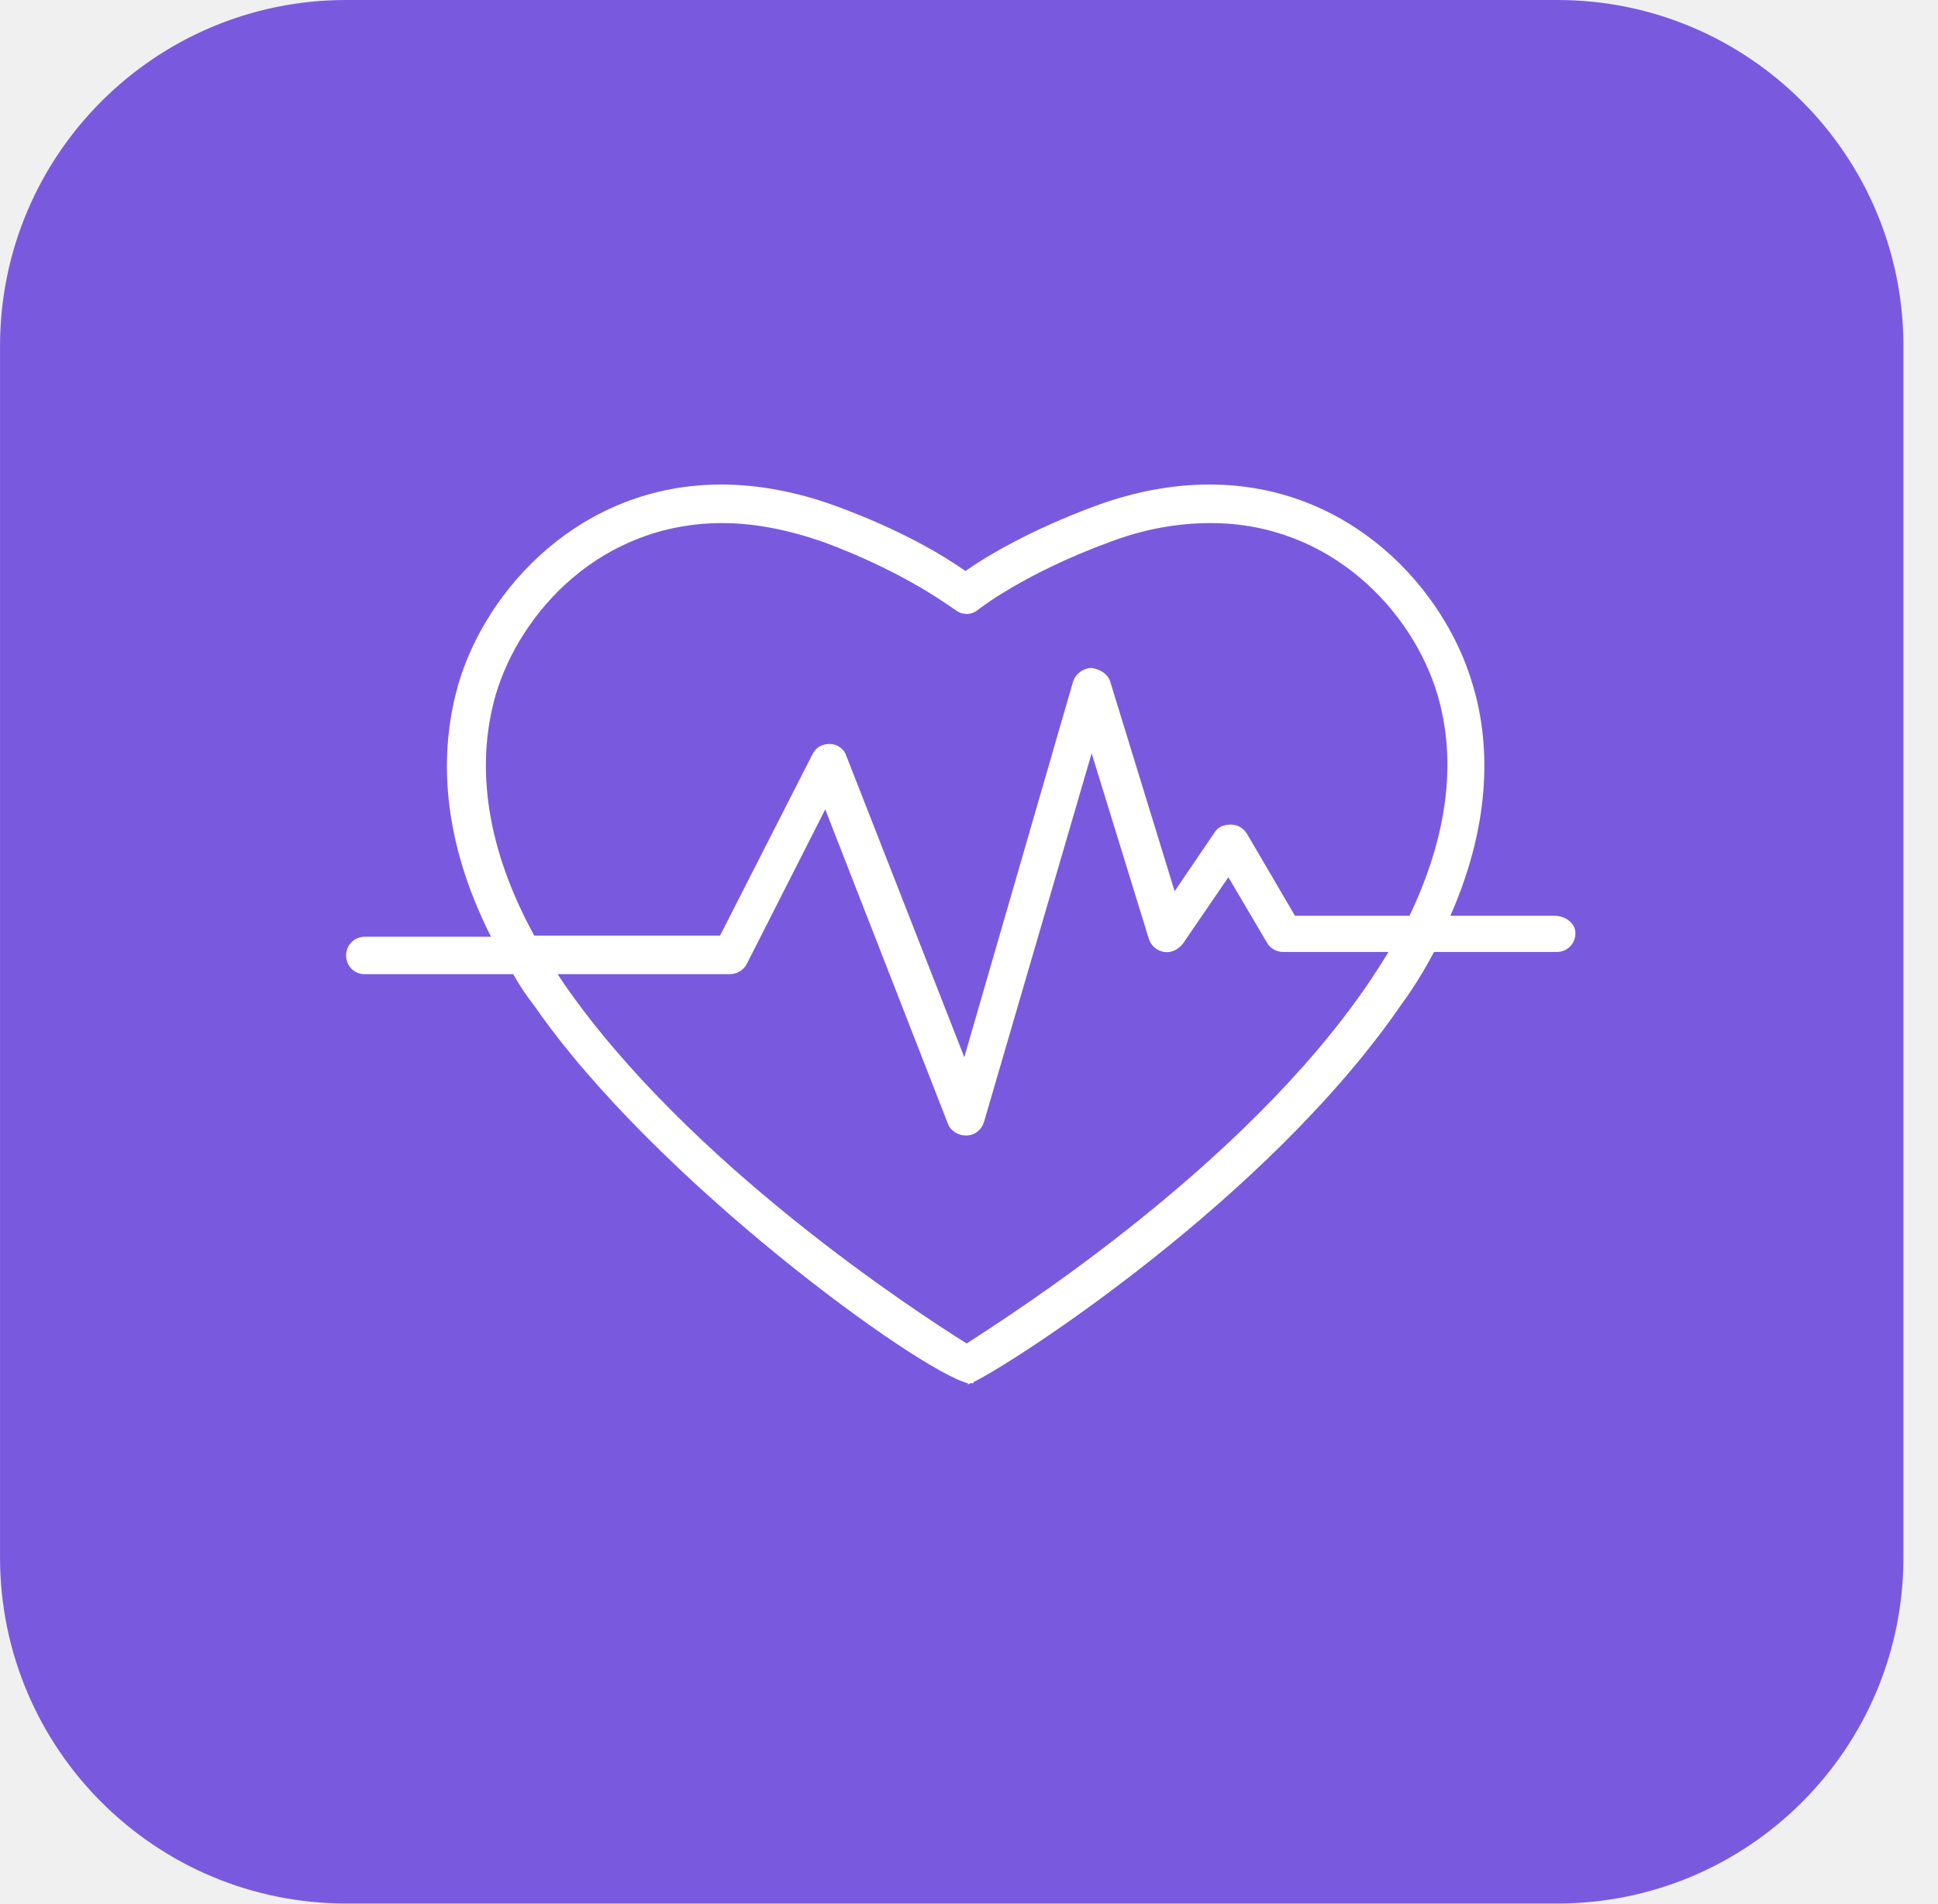
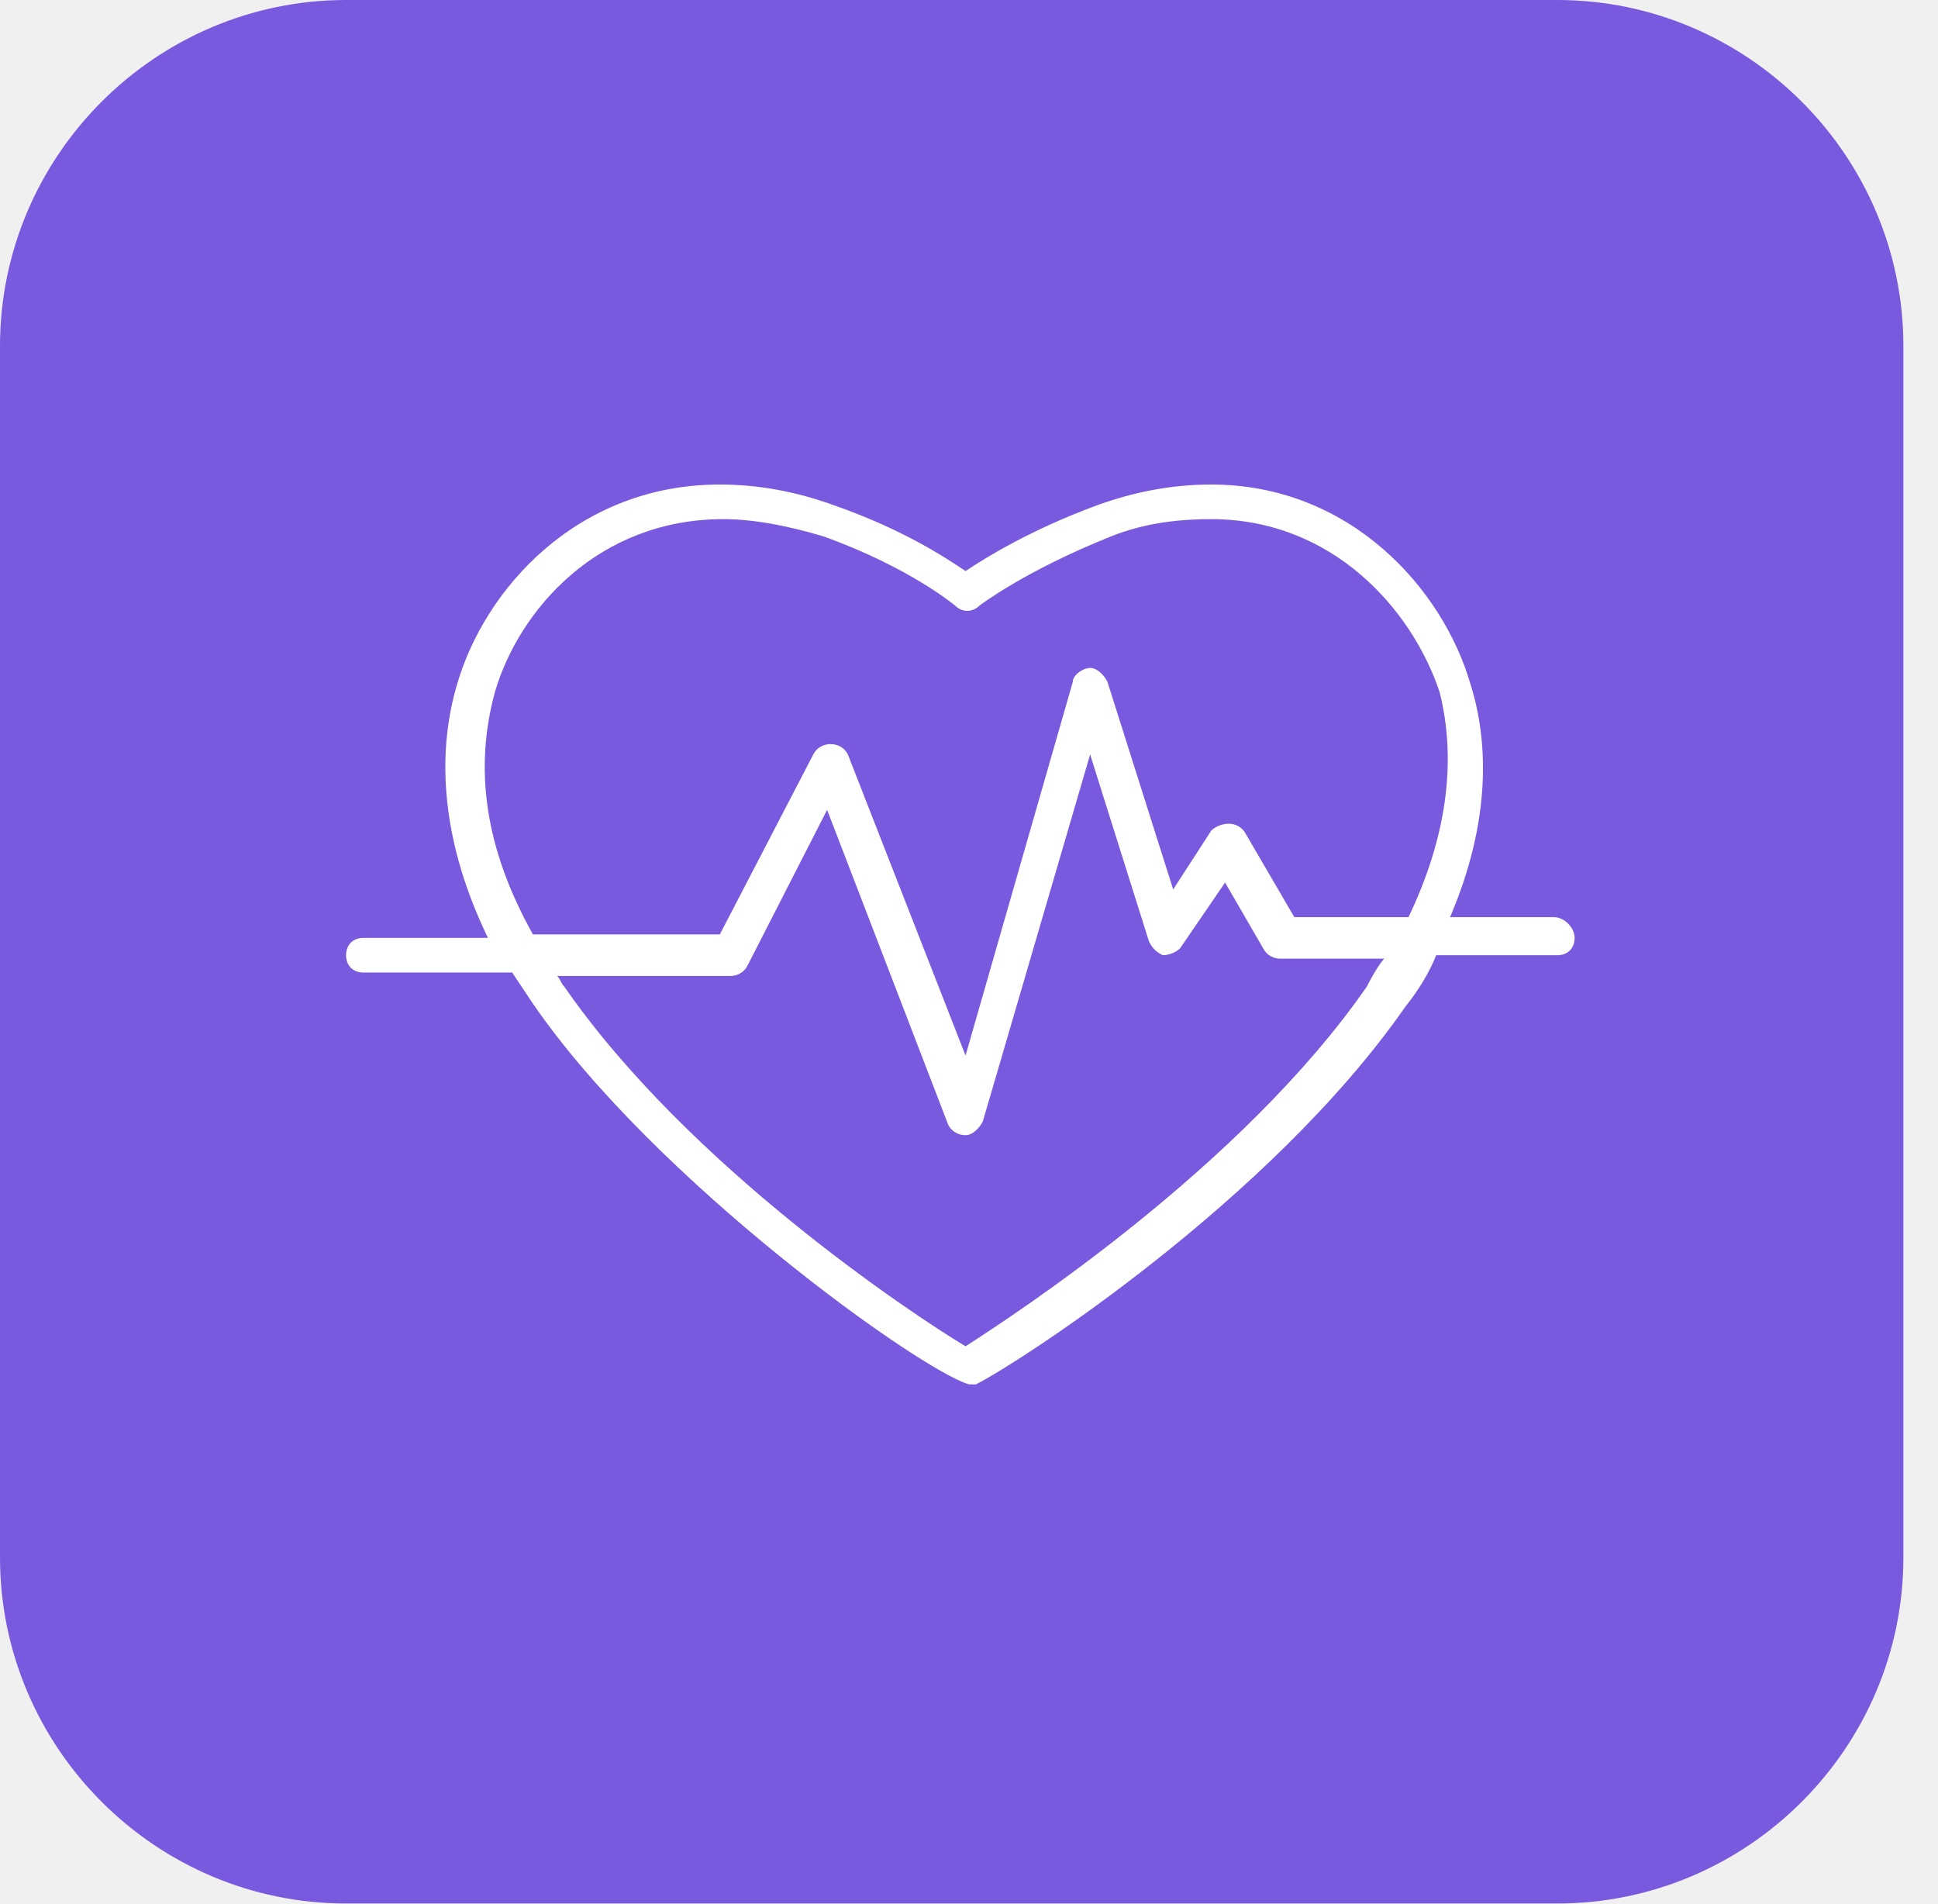
- <svg xmlns="http://www.w3.org/2000/svg" width="56" height="55" viewBox="0 0 56 55" fill="none">
-   <rect x="0.001" width="55" height="55" rx="10" fill="#795ADF" />
-   <path d="M44.916 26.46H41.91C43.16 23.623 43.025 21.327 42.552 19.774C41.742 17.005 39.007 14 34.955 14C33.874 14 32.794 14.203 31.679 14.608C29.755 15.317 28.471 16.093 27.897 16.499C27.323 16.093 26.074 15.317 24.116 14.608C23.001 14.203 21.887 14 20.84 14C16.788 14 14.053 17.005 13.243 19.774C12.77 21.429 12.601 23.927 14.188 27.067H10.542C10.238 27.067 10.001 27.304 10.001 27.608C10.001 27.912 10.238 28.148 10.542 28.148H14.83C14.999 28.452 15.201 28.756 15.438 29.06C18.949 34.125 26.581 39.629 27.965 39.966V40C27.965 40 27.999 40 28.032 39.966C28.066 39.966 28.1 39.966 28.134 39.966V39.932C29.316 39.358 36.643 34.631 40.492 29.026C40.864 28.52 41.168 28.013 41.438 27.506H44.983C45.287 27.506 45.523 27.27 45.523 26.966C45.523 26.662 45.219 26.46 44.916 26.46ZM39.513 28.452C35.934 33.686 29.349 37.907 27.931 38.818C26.479 37.907 19.929 33.652 16.316 28.452C16.248 28.351 16.181 28.249 16.113 28.148H21.077C21.279 28.148 21.482 28.047 21.583 27.844L23.846 23.387L27.391 32.47C27.459 32.673 27.695 32.808 27.897 32.808C27.897 32.808 27.897 32.808 27.931 32.808C28.168 32.808 28.37 32.639 28.438 32.403L31.544 21.766L33.199 27.135C33.266 27.338 33.435 27.473 33.638 27.506C33.84 27.54 34.043 27.439 34.178 27.27L35.495 25.346L36.609 27.236C36.71 27.405 36.879 27.506 37.082 27.506H40.121C39.918 27.844 39.716 28.148 39.513 28.452ZM40.729 26.46H37.419L36.035 24.096C35.934 23.927 35.765 23.826 35.562 23.826C35.36 23.826 35.191 23.893 35.09 24.062L33.942 25.751L32.084 19.706C32.017 19.47 31.781 19.335 31.544 19.301C31.308 19.301 31.072 19.47 31.004 19.706L27.864 30.546L24.453 21.834C24.386 21.631 24.183 21.496 23.981 21.496C23.744 21.496 23.575 21.597 23.474 21.8L20.806 27.034H15.438C14.087 24.569 13.716 22.205 14.323 20.078C15.033 17.68 17.362 15.114 20.874 15.114C21.82 15.114 22.799 15.317 23.778 15.655C26.243 16.566 27.56 17.613 27.593 17.613C27.796 17.782 28.066 17.782 28.269 17.613C28.269 17.613 29.586 16.566 32.084 15.655C33.064 15.283 34.043 15.114 34.988 15.114C38.466 15.114 40.83 17.68 41.539 20.078C42.113 22.036 41.809 24.197 40.729 26.46Z" fill="white" />
+ <svg xmlns="http://www.w3.org/2000/svg" version="1.1" id="Layer_1" x="0px" y="0px" viewBox="0 0 56 55" style="enable-background:new 0 0 56 55;" xml:space="preserve">
+   <style type="text/css">
+ 	.st0{fill:#795ADF;}
+ 	.st1{fill:#FFFFFF;}
+ </style>
+   <path class="st0" d="M10,0h35c5.5,0,10,4.5,10,10v35c0,5.5-4.5,10-10,10H10C4.5,55,0,50.5,0,45V10C0,4.5,4.5,0,10,0z" />
+   <path class="st1" d="M44.9,26.5h-3c1.2-2.8,1.1-5.1,0.6-6.7C41.7,17,39,14,35,14c-1.1,0-2.2,0.2-3.3,0.6c-1.9,0.7-3.2,1.5-3.8,1.9  c-0.6-0.4-1.8-1.2-3.8-1.9C23,14.2,21.9,14,20.8,14c-4.1,0-6.8,3-7.6,5.8c-0.5,1.7-0.6,4.2,0.9,7.3h-3.6c-0.3,0-0.5,0.2-0.5,0.5  s0.2,0.5,0.5,0.5h4.3c0.2,0.3,0.4,0.6,0.6,0.9C18.9,34.1,26.6,39.6,28,40v0c0,0,0,0,0.1,0c0,0,0.1,0,0.1,0v0  c1.2-0.6,8.5-5.3,12.4-10.9c0.4-0.5,0.7-1,0.9-1.5H45c0.3,0,0.5-0.2,0.5-0.5S45.2,26.5,44.9,26.5z M39.5,28.5  c-3.6,5.2-10.2,9.5-11.6,10.4c-1.5-0.9-8-5.2-11.6-10.4c-0.1-0.1-0.1-0.2-0.2-0.3h5c0.2,0,0.4-0.1,0.5-0.3l2.3-4.5l3.5,9.1  c0.1,0.2,0.3,0.3,0.5,0.3c0,0,0,0,0,0c0.2,0,0.4-0.2,0.5-0.4l3.1-10.6l1.7,5.4c0.1,0.2,0.2,0.3,0.4,0.4c0.2,0,0.4-0.1,0.5-0.2  l1.3-1.9l1.1,1.9c0.1,0.2,0.3,0.3,0.5,0.3h3C39.9,27.8,39.7,28.1,39.5,28.5z M40.7,26.5h-3.3L36,24.1c-0.1-0.2-0.3-0.3-0.5-0.3  c-0.2,0-0.4,0.1-0.5,0.2l-1.1,1.7l-1.9-6c-0.1-0.2-0.3-0.4-0.5-0.4c-0.2,0-0.5,0.2-0.5,0.4l-3.1,10.8l-3.4-8.7  c-0.1-0.2-0.3-0.3-0.5-0.3c-0.2,0-0.4,0.1-0.5,0.3L20.8,27h-5.4c-1.4-2.5-1.7-4.8-1.1-7c0.7-2.4,3-5,6.6-5c0.9,0,1.9,0.2,2.9,0.5  c2.5,0.9,3.8,2,3.8,2c0.2,0.2,0.5,0.2,0.7,0c0,0,1.3-1,3.8-2c1-0.4,2-0.5,2.9-0.5c3.5,0,5.8,2.6,6.6,5C42.1,22,41.8,24.2,40.7,26.5z  " />
</svg>
